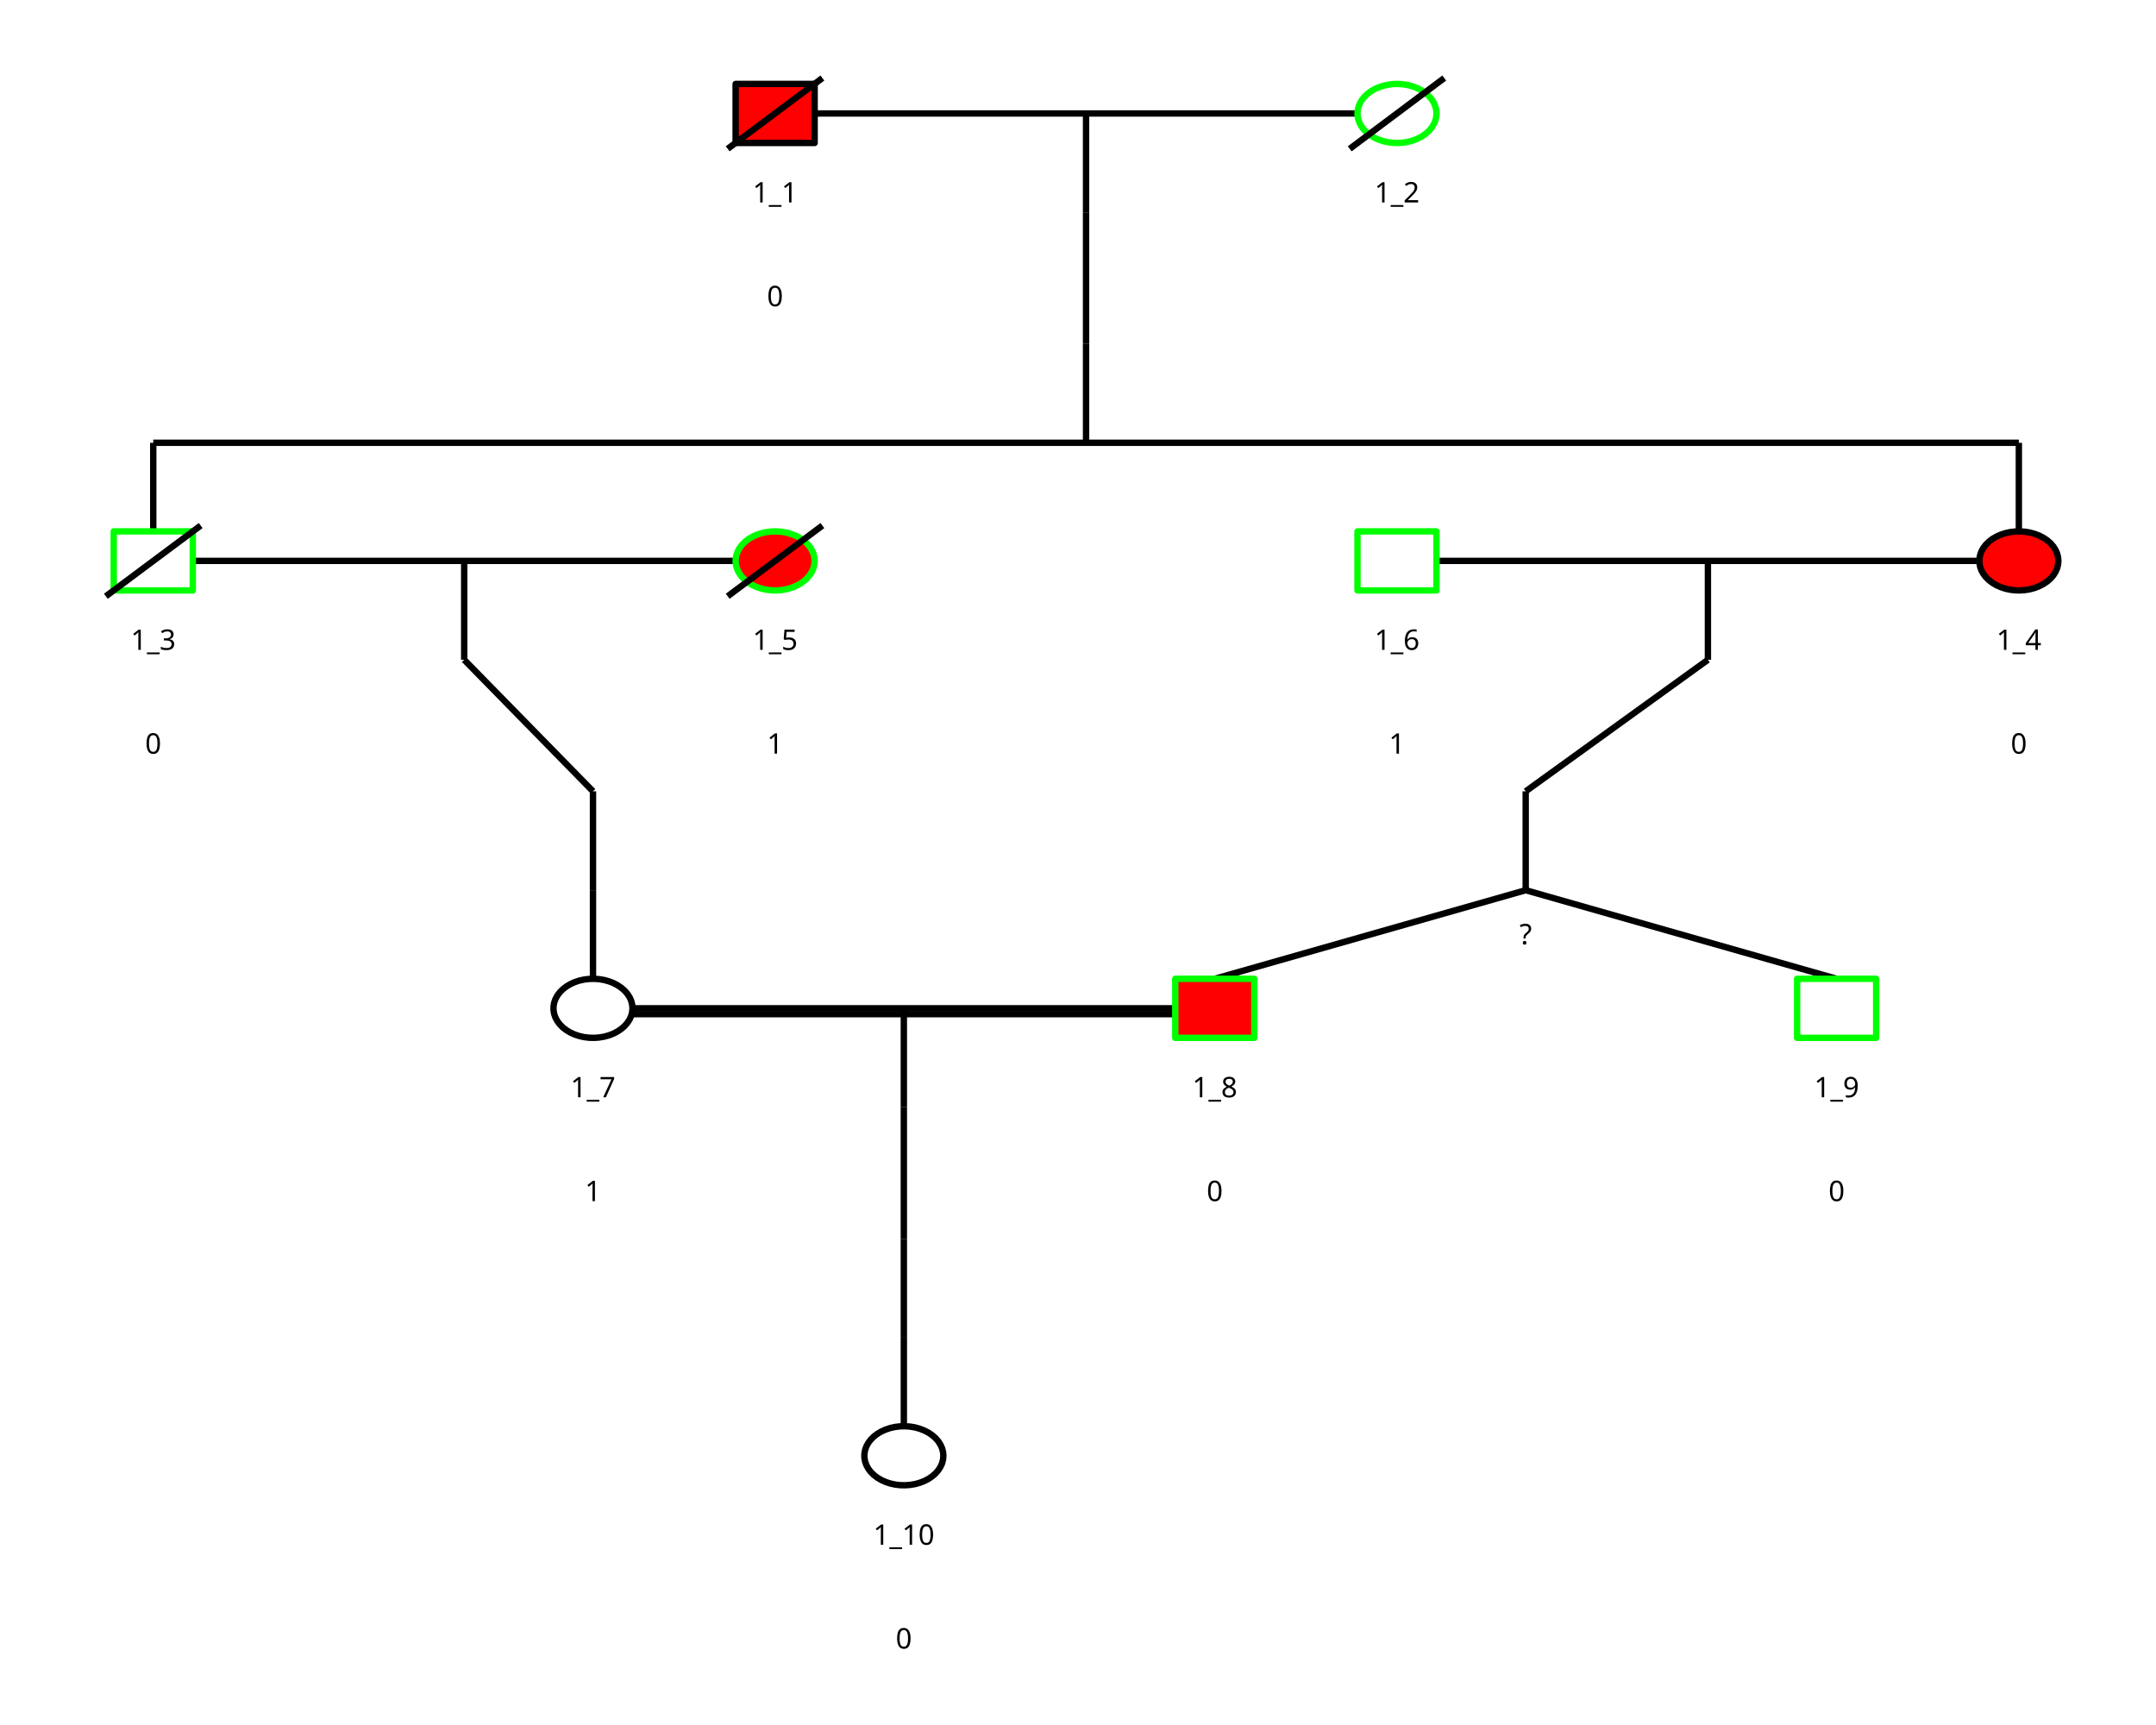
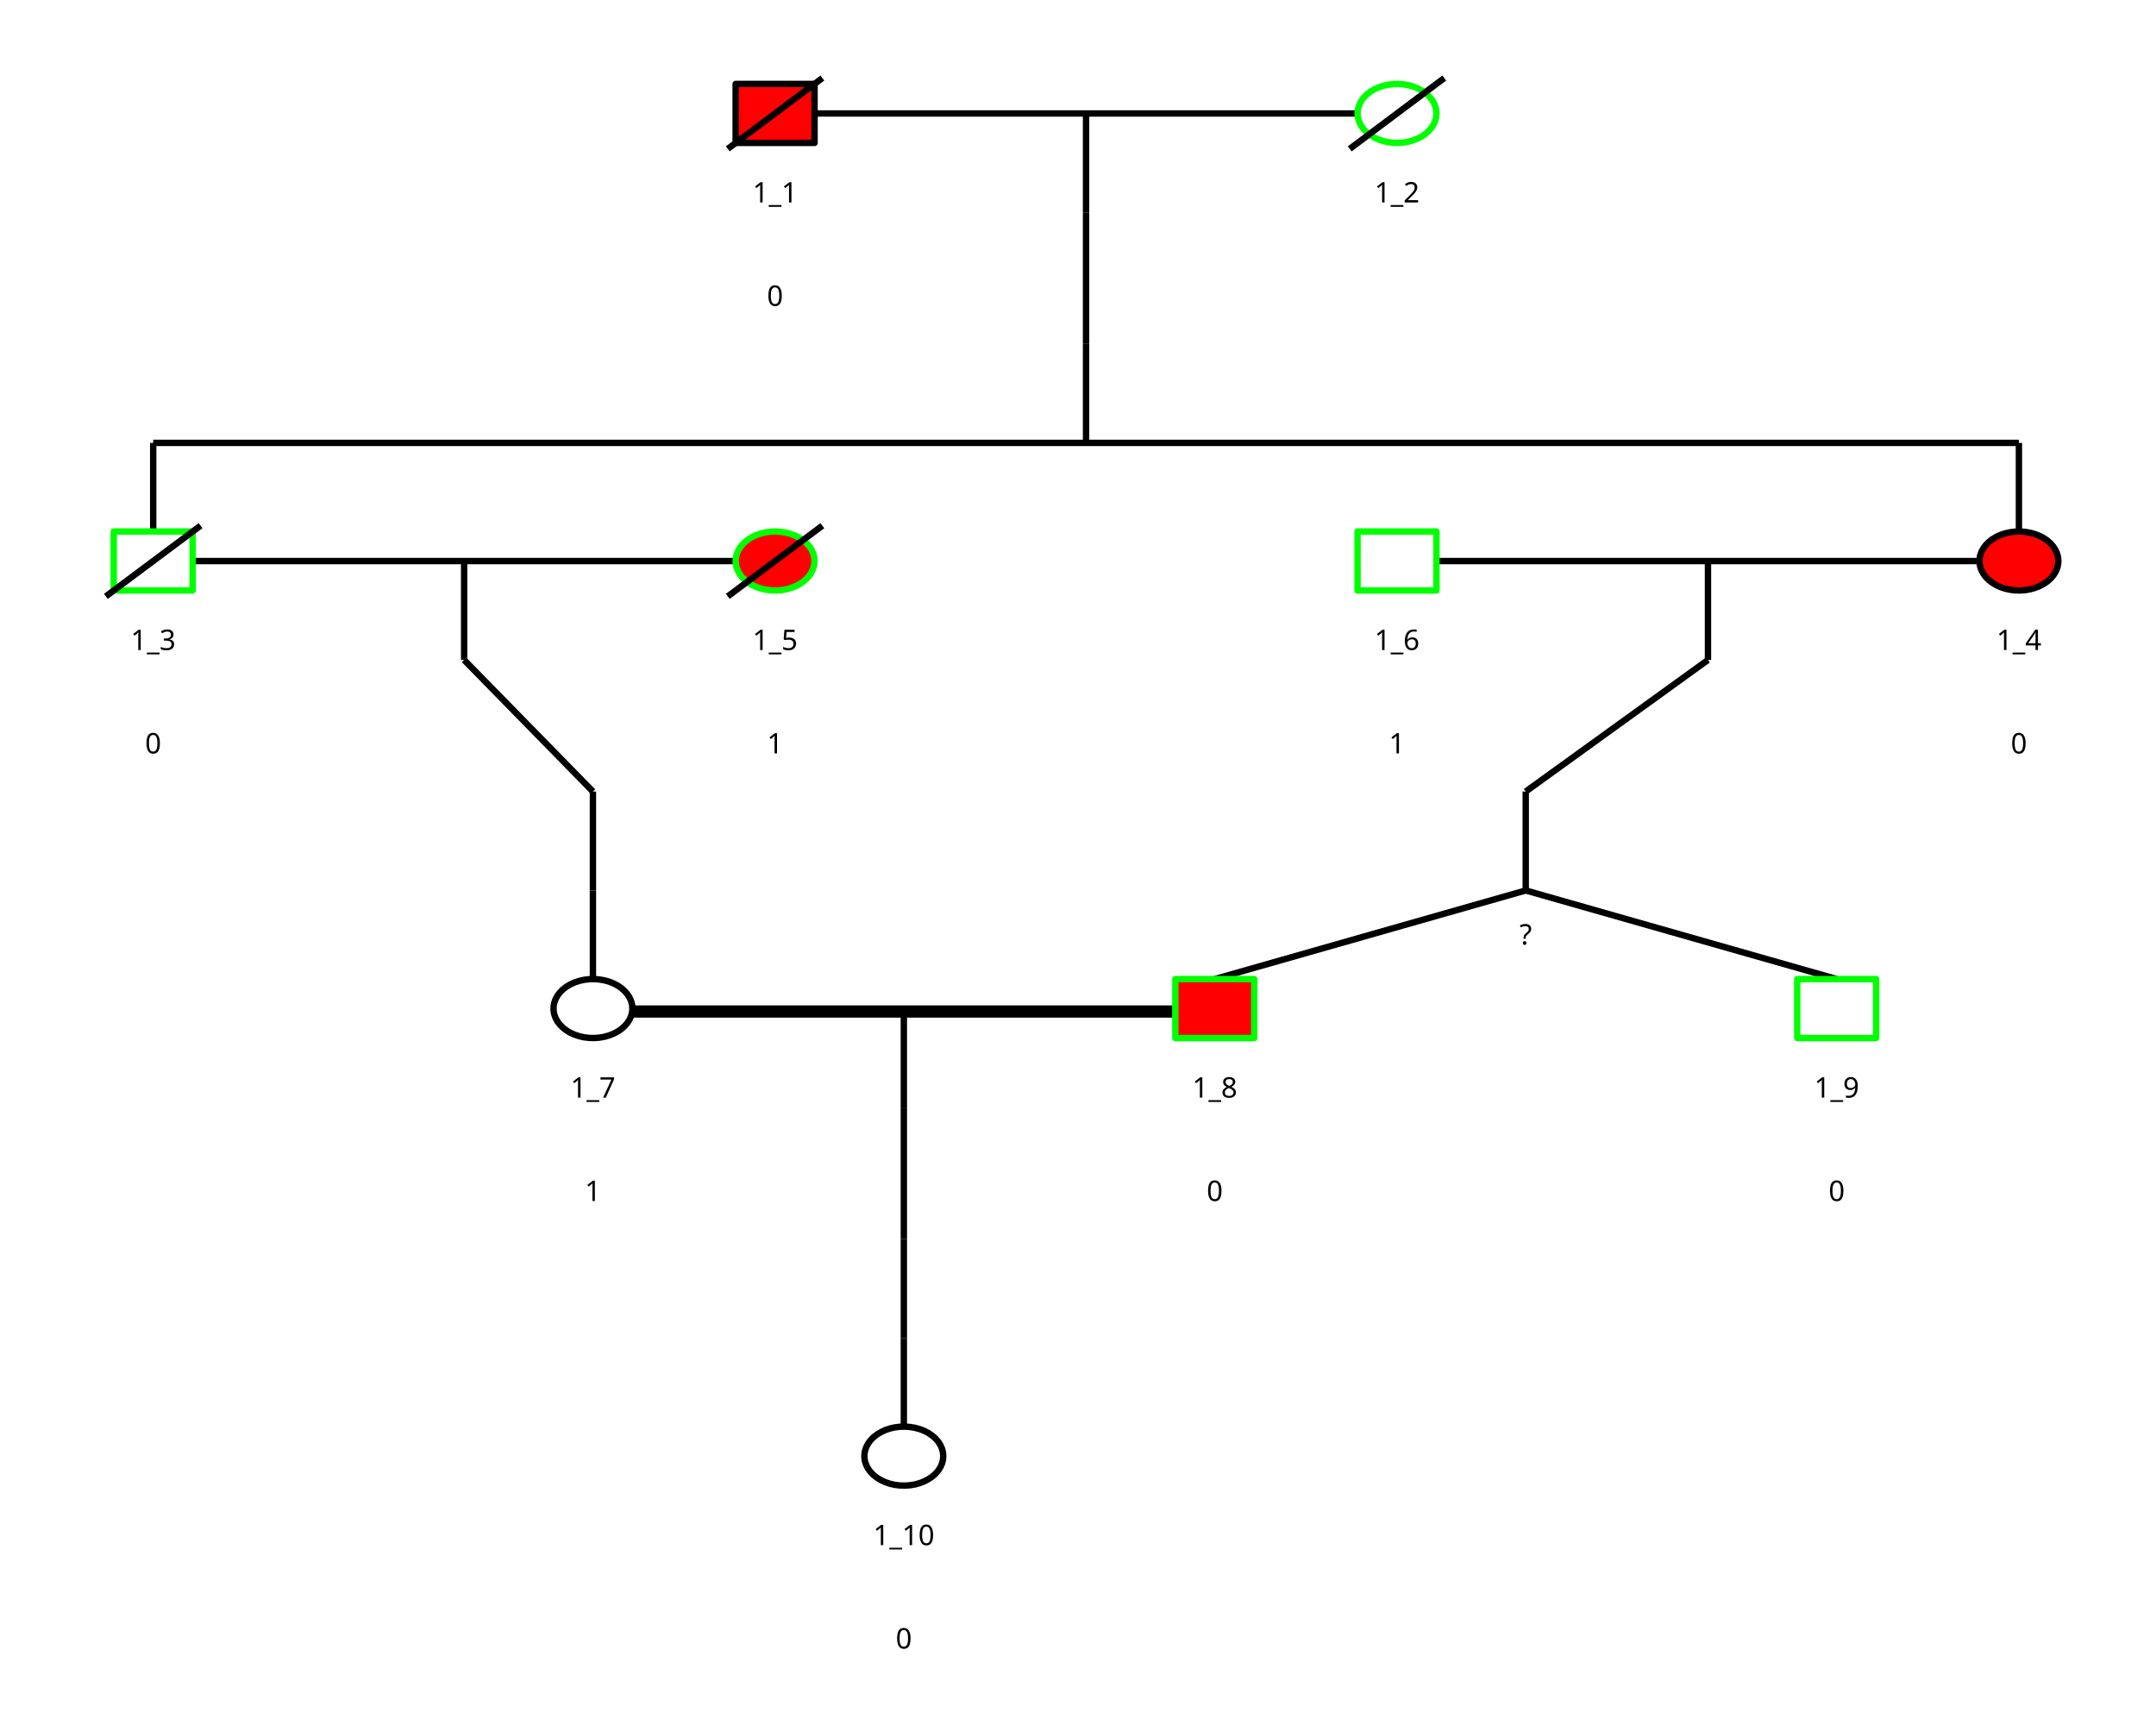
<svg xmlns="http://www.w3.org/2000/svg" class="svglite" data-engine-version="2.0" width="720.00pt" height="576.00pt" viewBox="0 0 720.00 576.00">
  <defs>
    <style type="text/css">
    .svglite line, .svglite polyline, .svglite polygon, .svglite path, .svglite rect, .svglite circle {
      fill: none;
      stroke: #000000;
      stroke-linecap: round;
      stroke-linejoin: round;
      stroke-miterlimit: 10.00;
    }
  </style>
  </defs>
  <rect width="100%" height="100%" style="stroke: none; fill: #FFFFFF;" />
  <defs>
    <clipPath id="cpMC4wMHw3MjAuMDB8MC4wMHw1NzYuMDA=">
      <rect x="0.00" y="0.00" width="720.00" height="576.00" />
    </clipPath>
  </defs>
  <g clip-path="url(#cpMC4wMHw3MjAuMDB8MC4wMHw1NzYuMDA=)">
    <rect x="0.00" y="0.00" width="720.00" height="576.00" style="stroke-width: 1.07; stroke: #FFFFFF; fill: #FFFFFF;" />
  </g>
  <defs>
    <clipPath id="cpMi43NHw3MjAuMDB8MC4wMHw1NzMuMjY=">
      <rect x="2.74" y="0.00" width="717.26" height="573.26" />
    </clipPath>
  </defs>
  <g clip-path="url(#cpMi43NHw3MjAuMDB8MC4wMHw1NzMuMjY=)">
    <rect x="2.74" y="0.00" width="717.26" height="573.26" style="stroke-width: 1.07; stroke: none;" />
-     <line x1="272.14" y1="37.89" x2="453.24" y2="37.89" style="stroke-width: 2.13; stroke-linecap: butt;" />
-     <line x1="64.38" y1="187.29" x2="245.64" y2="187.29" style="stroke-width: 2.13; stroke-linecap: butt;" />
-     <line x1="211.21" y1="336.69" x2="392.39" y2="336.69" style="stroke-width: 2.13; stroke-linecap: butt;" />
-     <line x1="479.82" y1="187.29" x2="660.91" y2="187.29" style="stroke-width: 2.13; stroke-linecap: butt;" />
-     <line x1="211.21" y1="338.64" x2="392.39" y2="338.64" style="stroke-width: 2.13; stroke-linecap: butt;" />
-     <line x1="51.18" y1="177.43" x2="51.18" y2="147.85" style="stroke-width: 2.13; stroke-linecap: butt;" />
-     <line x1="674.20" y1="177.43" x2="674.20" y2="147.85" style="stroke-width: 2.13; stroke-linecap: butt;" />
-     <line x1="51.18" y1="147.85" x2="674.20" y2="147.85" style="stroke-width: 2.13; stroke-linecap: butt;" />
-     <line x1="362.69" y1="147.85" x2="362.69" y2="114.83" style="stroke-width: 2.13; stroke-linecap: butt;" />
-     <line x1="362.69" y1="114.83" x2="362.69" y2="70.91" style="stroke-width: 2.13; stroke-linecap: butt;" />
-     <line x1="362.69" y1="70.91" x2="362.69" y2="37.89" style="stroke-width: 2.13; stroke-linecap: butt;" />
-     <line x1="198.03" y1="326.83" x2="198.03" y2="297.25" style="stroke-width: 2.13; stroke-linecap: butt;" />
-     <line x1="198.03" y1="297.25" x2="198.03" y2="297.25" style="stroke-width: 2.13; stroke-linecap: butt;" />
-     <line x1="198.03" y1="297.25" x2="198.03" y2="264.23" style="stroke-width: 2.13; stroke-linecap: butt;" />
-     <line x1="198.03" y1="264.23" x2="155.02" y2="220.31" style="stroke-width: 2.13; stroke-linecap: butt;" />
-     <line x1="155.02" y1="220.31" x2="155.02" y2="187.29" style="stroke-width: 2.13; stroke-linecap: butt;" />
-     <line x1="405.68" y1="326.83" x2="509.51" y2="297.25" style="stroke-width: 2.13; stroke-linecap: butt;" />
-     <line x1="613.35" y1="326.83" x2="509.51" y2="297.25" style="stroke-width: 2.13; stroke-linecap: butt;" />
-     <line x1="509.51" y1="297.25" x2="509.51" y2="297.25" style="stroke-width: 2.13; stroke-linecap: butt;" />
-     <line x1="509.51" y1="297.25" x2="509.51" y2="264.23" style="stroke-width: 2.13; stroke-linecap: butt;" />
-     <line x1="509.51" y1="264.23" x2="570.36" y2="220.31" style="stroke-width: 2.13; stroke-linecap: butt;" />
-     <line x1="570.36" y1="220.31" x2="570.36" y2="187.29" style="stroke-width: 2.13; stroke-linecap: butt;" />
-     <line x1="301.84" y1="476.24" x2="301.84" y2="446.66" style="stroke-width: 2.13; stroke-linecap: butt;" />
-     <line x1="301.84" y1="446.66" x2="301.84" y2="446.66" style="stroke-width: 2.13; stroke-linecap: butt;" />
-     <line x1="301.84" y1="446.66" x2="301.84" y2="413.64" style="stroke-width: 2.13; stroke-linecap: butt;" />
-     <line x1="301.84" y1="413.64" x2="301.84" y2="369.71" style="stroke-width: 2.13; stroke-linecap: butt;" />
-     <line x1="301.84" y1="369.71" x2="301.84" y2="336.69" style="stroke-width: 2.13; stroke-linecap: butt;" />
-     <polygon points="245.66,28.03 245.66,47.75 272.05,47.75 272.05,28.03 " style="stroke-width: 2.13; stroke-linecap: butt; fill: #FF0000;" />
-     <polygon points="37.98,177.43 37.98,197.15 64.38,197.15 64.38,177.43 " style="stroke-width: 2.13; stroke: #00FF00; stroke-linecap: butt; fill: #FFFFFF;" />
-     <polygon points="211.22,336.69 211.11,337.96 210.79,339.20 210.26,340.40 209.52,341.53 208.60,342.59 207.51,343.55 206.25,344.40 204.87,345.13 203.37,345.71 201.78,346.15 200.13,346.43 198.45,346.55 196.76,346.51 195.09,346.31 193.47,345.95 191.92,345.44 190.47,344.78 189.15,343.99 187.98,343.09 186.96,342.07 186.13,340.97 185.50,339.80 185.07,338.58 184.85,337.33 184.85,336.06 185.07,334.81 185.50,333.59 186.13,332.42 186.96,331.32 187.98,330.30 189.15,329.40 190.47,328.61 191.92,327.95 193.47,327.44 195.09,327.08 196.76,326.88 198.45,326.84 200.13,326.96 201.78,327.24 203.37,327.68 204.87,328.26 206.25,328.99 207.51,329.84 208.60,330.80 209.52,331.86 210.26,332.99 210.79,334.19 211.11,335.43 211.22,336.69 " style="stroke-width: 2.13; stroke-linecap: butt; fill: #FFFFFF;" />
-     <polygon points="315.04,486.10 314.93,487.36 314.61,488.60 314.07,489.80 313.34,490.94 312.42,492.00 311.32,492.96 310.07,493.81 308.68,494.53 307.18,495.11 305.60,495.55 303.95,495.83 302.26,495.95 300.57,495.91 298.90,495.71 297.28,495.35 295.74,494.84 294.29,494.18 292.97,493.40 291.79,492.49 290.78,491.48 289.95,490.38 289.32,489.20 288.89,487.98 288.67,486.73 288.67,485.47 288.89,484.21 289.32,482.99 289.95,481.82 290.78,480.72 291.79,479.71 292.97,478.80 294.29,478.01 295.74,477.36 297.28,476.84 298.90,476.48 300.57,476.28 302.26,476.24 303.95,476.36 305.60,476.64 307.18,477.08 308.68,477.67 310.07,478.39 311.32,479.24 312.42,480.20 313.34,481.26 314.07,482.40 314.61,483.60 314.93,484.84 315.04,486.10 " style="stroke-width: 2.13; stroke-linecap: butt; fill: #FFFFFF;" />
-     <polygon points="479.72,37.89 479.62,39.15 479.29,40.39 478.76,41.59 478.03,42.73 477.10,43.79 476.01,44.75 474.75,45.60 473.37,46.32 471.87,46.91 470.28,47.34 468.63,47.62 466.95,47.75 465.26,47.70 463.59,47.50 461.97,47.14 460.42,46.63 458.98,45.98 457.65,45.19 456.48,44.28 455.47,43.27 454.64,42.17 454.00,41.00 453.57,39.77 453.36,38.52 453.36,37.26 453.57,36.01 454.00,34.78 454.64,33.61 455.47,32.51 456.48,31.50 457.65,30.59 458.98,29.80 460.42,29.15 461.97,28.64 463.59,28.28 465.26,28.07 466.95,28.03 468.63,28.16 470.28,28.44 471.87,28.87 473.37,29.46 474.75,30.18 476.01,31.03 477.10,31.99 478.03,33.05 478.76,34.19 479.29,35.39 479.62,36.63 479.72,37.89 " style="stroke-width: 2.13; stroke: #00FF00; stroke-linecap: butt; fill: #FFFFFF;" />
-     <polygon points="272.05,187.29 271.94,188.55 271.62,189.79 271.09,190.99 270.35,192.13 269.43,193.19 268.33,194.15 267.08,195.00 265.69,195.72 264.20,196.31 262.61,196.75 260.96,197.03 259.28,197.15 257.59,197.11 255.92,196.91 254.29,196.55 252.75,196.03 251.30,195.38 249.98,194.59 248.80,193.68 247.79,192.67 246.96,191.57 246.33,190.40 245.90,189.18 245.68,187.92 245.68,186.66 245.90,185.41 246.33,184.19 246.96,183.01 247.79,181.91 248.80,180.90 249.98,179.99 251.30,179.21 252.75,178.55 254.29,178.04 255.92,177.68 257.59,177.48 259.28,177.44 260.96,177.56 262.61,177.84 264.20,178.28 265.69,178.86 267.08,179.58 268.33,180.43 269.43,181.39 270.35,182.45 271.09,183.59 271.62,184.79 271.94,186.03 272.05,187.29 " style="stroke-width: 2.13; stroke: #00FF00; stroke-linecap: butt; fill: #FF0000;" />
-     <polygon points="392.48,326.83 392.48,346.56 418.88,346.56 418.88,326.83 " style="stroke-width: 2.13; stroke: #00FF00; stroke-linecap: butt; fill: #FF0000;" />
-     <polygon points="453.33,177.43 453.33,197.15 479.72,197.15 479.72,177.43 " style="stroke-width: 2.13; stroke: #00FF00; stroke-linecap: butt; fill: #FFFFFF;" />
-     <polygon points="600.15,326.83 600.15,346.56 626.55,346.56 626.55,326.83 " style="stroke-width: 2.13; stroke: #00FF00; stroke-linecap: butt; fill: #FFFFFF;" />
-     <polygon points="687.40,187.29 687.29,188.55 686.97,189.79 686.43,190.99 685.70,192.13 684.78,193.19 683.68,194.15 682.43,195.00 681.04,195.72 679.54,196.31 677.95,196.75 676.31,197.03 674.62,197.15 672.93,197.11 671.26,196.91 669.64,196.55 668.10,196.03 666.65,195.38 665.33,194.59 664.15,193.68 663.14,192.67 662.31,191.57 661.67,190.40 661.25,189.18 661.03,187.92 661.03,186.66 661.25,185.41 661.67,184.19 662.31,183.01 663.14,181.91 664.15,180.90 665.33,179.99 666.65,179.21 668.10,178.55 669.64,178.04 671.26,177.68 672.93,177.48 674.62,177.44 676.31,177.56 677.95,177.84 679.54,178.28 681.04,178.86 682.43,179.58 683.68,180.43 684.78,181.39 685.70,182.45 686.43,183.59 686.97,184.79 687.29,186.03 687.40,187.29 " style="stroke-width: 2.13; stroke-linecap: butt; fill: #FF0000;" />
-     <line x1="243.01" y1="49.69" x2="274.64" y2="26.06" style="stroke-width: 2.13; stroke-linecap: butt;" />
-     <line x1="35.34" y1="199.10" x2="67.02" y2="175.49" style="stroke-width: 2.13; stroke-linecap: butt;" />
-     <line x1="450.74" y1="49.69" x2="482.31" y2="26.06" style="stroke-width: 2.13; stroke-linecap: butt;" />
-     <line x1="243.01" y1="199.10" x2="274.64" y2="175.49" style="stroke-width: 2.13; stroke-linecap: butt;" />
-     <text x="258.85" y="67.60" text-anchor="middle" style="font-size: 9.48px; font-family: sans;" textLength="15.83px" lengthAdjust="spacingAndGlyphs">1_1</text>
-     <text x="51.18" y="217.00" text-anchor="middle" style="font-size: 9.48px; font-family: sans;" textLength="15.83px" lengthAdjust="spacingAndGlyphs">1_3</text>
-     <text x="198.03" y="366.40" text-anchor="middle" style="font-size: 9.48px; font-family: sans;" textLength="15.83px" lengthAdjust="spacingAndGlyphs">1_7</text>
-     <text x="301.84" y="515.81" text-anchor="middle" style="font-size: 9.48px; font-family: sans;" textLength="21.10px" lengthAdjust="spacingAndGlyphs">1_10</text>
-     <text x="466.53" y="67.60" text-anchor="middle" style="font-size: 9.48px; font-family: sans;" textLength="15.83px" lengthAdjust="spacingAndGlyphs">1_2</text>
-     <text x="258.85" y="217.00" text-anchor="middle" style="font-size: 9.48px; font-family: sans;" textLength="15.83px" lengthAdjust="spacingAndGlyphs">1_5</text>
-     <text x="405.68" y="366.40" text-anchor="middle" style="font-size: 9.48px; font-family: sans;" textLength="15.83px" lengthAdjust="spacingAndGlyphs">1_8</text>
-     <text x="466.53" y="217.00" text-anchor="middle" style="font-size: 9.48px; font-family: sans;" textLength="15.83px" lengthAdjust="spacingAndGlyphs">1_6</text>
-     <text x="613.35" y="366.40" text-anchor="middle" style="font-size: 9.48px; font-family: sans;" textLength="15.83px" lengthAdjust="spacingAndGlyphs">1_9</text>
-     <text x="674.20" y="217.00" text-anchor="middle" style="font-size: 9.48px; font-family: sans;" textLength="15.83px" lengthAdjust="spacingAndGlyphs">1_4</text>
-     <text x="258.85" y="102.26" text-anchor="middle" style="font-size: 9.48px; font-family: sans;" textLength="5.28px" lengthAdjust="spacingAndGlyphs">0</text>
-     <text x="51.18" y="251.66" text-anchor="middle" style="font-size: 9.48px; font-family: sans;" textLength="5.28px" lengthAdjust="spacingAndGlyphs">0</text>
-     <text x="198.03" y="401.06" text-anchor="middle" style="font-size: 9.48px; font-family: sans;" textLength="5.28px" lengthAdjust="spacingAndGlyphs">1</text>
+     <line x1="271.93" y1="37.89" x2="453.45" y2="37.89" style="stroke-width: 2.13; stroke-linecap: butt;" />
+     <line x1="64.33" y1="187.34" x2="245.68" y2="187.34" style="stroke-width: 2.13; stroke-linecap: butt;" />
+     <line x1="211.20" y1="336.78" x2="392.59" y2="336.78" style="stroke-width: 2.13; stroke-linecap: butt;" />
+     <line x1="479.62" y1="187.34" x2="661.14" y2="187.34" style="stroke-width: 2.13; stroke-linecap: butt;" />
+     <line x1="211.20" y1="338.73" x2="392.59" y2="338.73" style="stroke-width: 2.13; stroke-linecap: butt;" />
+     <line x1="51.16" y1="177.48" x2="51.16" y2="147.89" style="stroke-width: 2.13; stroke-linecap: butt;" />
+     <line x1="674.22" y1="177.48" x2="674.22" y2="147.89" style="stroke-width: 2.13; stroke-linecap: butt;" />
+     <line x1="51.16" y1="147.89" x2="674.22" y2="147.89" style="stroke-width: 2.13; stroke-linecap: butt;" />
+     <line x1="362.69" y1="147.89" x2="362.69" y2="114.86" style="stroke-width: 2.13; stroke-linecap: butt;" />
+     <line x1="362.69" y1="114.86" x2="362.69" y2="70.92" style="stroke-width: 2.13; stroke-linecap: butt;" />
+     <line x1="362.69" y1="70.92" x2="362.69" y2="37.89" style="stroke-width: 2.13; stroke-linecap: butt;" />
+     <line x1="198.01" y1="326.92" x2="198.01" y2="297.33" style="stroke-width: 2.13; stroke-linecap: butt;" />
+     <line x1="198.01" y1="297.33" x2="198.01" y2="297.33" style="stroke-width: 2.13; stroke-linecap: butt;" />
+     <line x1="198.01" y1="297.33" x2="198.01" y2="264.30" style="stroke-width: 2.13; stroke-linecap: butt;" />
+     <line x1="198.01" y1="264.30" x2="155.00" y2="220.37" style="stroke-width: 2.13; stroke-linecap: butt;" />
+     <line x1="155.00" y1="220.37" x2="155.00" y2="187.34" style="stroke-width: 2.13; stroke-linecap: butt;" />
+     <line x1="405.68" y1="326.92" x2="509.52" y2="297.33" style="stroke-width: 2.13; stroke-linecap: butt;" />
+     <line x1="613.37" y1="326.92" x2="509.52" y2="297.33" style="stroke-width: 2.13; stroke-linecap: butt;" />
+     <line x1="509.52" y1="297.33" x2="509.52" y2="297.33" style="stroke-width: 2.13; stroke-linecap: butt;" />
+     <line x1="509.52" y1="297.33" x2="509.52" y2="264.30" style="stroke-width: 2.13; stroke-linecap: butt;" />
+     <line x1="509.52" y1="264.30" x2="570.38" y2="220.37" style="stroke-width: 2.13; stroke-linecap: butt;" />
+     <line x1="570.38" y1="220.37" x2="570.38" y2="187.34" style="stroke-width: 2.13; stroke-linecap: butt;" />
+     <line x1="301.84" y1="476.37" x2="301.84" y2="446.78" style="stroke-width: 2.13; stroke-linecap: butt;" />
+     <line x1="301.84" y1="446.78" x2="301.84" y2="446.78" style="stroke-width: 2.13; stroke-linecap: butt;" />
+     <line x1="301.84" y1="446.78" x2="301.84" y2="413.75" style="stroke-width: 2.13; stroke-linecap: butt;" />
+     <line x1="301.84" y1="413.75" x2="301.84" y2="369.81" style="stroke-width: 2.13; stroke-linecap: butt;" />
+     <line x1="301.84" y1="369.81" x2="301.84" y2="336.78" style="stroke-width: 2.13; stroke-linecap: butt;" />
+     <polygon points="245.67,28.03 245.67,47.73 272.02,47.73 272.02,28.03 " style="stroke-width: 2.13; stroke-linecap: butt; fill: #FF0000;" />
+     <polygon points="37.98,177.48 37.98,197.17 64.33,197.17 64.33,177.48 " style="stroke-width: 2.13; stroke: #00FF00; stroke-linecap: butt; fill: #FFFFFF;" />
+     <polygon points="211.19,336.77 211.08,338.03 210.76,339.27 210.23,340.46 209.49,341.60 208.57,342.66 207.48,343.62 206.23,344.47 204.84,345.19 203.35,345.77 201.76,346.21 200.12,346.49 198.43,346.61 196.75,346.57 195.08,346.37 193.46,346.01 191.92,345.50 190.47,344.85 189.15,344.06 187.98,343.15 186.97,342.14 186.14,341.04 185.51,339.87 185.08,338.65 184.86,337.40 184.86,336.14 185.08,334.89 185.51,333.67 186.14,332.50 186.97,331.40 187.98,330.38 189.15,329.48 190.47,328.69 191.92,328.04 193.46,327.53 195.08,327.17 196.75,326.97 198.43,326.93 200.12,327.05 201.76,327.33 203.35,327.76 204.84,328.35 206.23,329.07 207.48,329.92 208.57,330.88 209.49,331.94 210.23,333.07 210.76,334.27 211.08,335.51 211.19,336.77 " style="stroke-width: 2.13; stroke-linecap: butt; fill: #FFFFFF;" />
+     <polygon points="315.01,486.21 314.90,487.47 314.58,488.71 314.05,489.91 313.32,491.05 312.40,492.10 311.30,493.07 310.05,493.91 308.67,494.64 307.17,495.22 305.58,495.66 303.94,495.94 302.26,496.06 300.57,496.02 298.90,495.82 297.28,495.46 295.74,494.95 294.30,494.29 292.98,493.50 291.80,492.60 290.79,491.59 289.96,490.49 289.33,489.32 288.90,488.10 288.68,486.85 288.68,485.58 288.90,484.33 289.33,483.11 289.96,481.94 290.79,480.84 291.80,479.83 292.98,478.92 294.30,478.14 295.74,477.48 297.28,476.97 298.90,476.61 300.57,476.41 302.26,476.37 303.94,476.49 305.58,476.77 307.17,477.21 308.67,477.79 310.05,478.51 311.30,479.36 312.40,480.32 313.32,481.38 314.05,482.52 314.58,483.72 314.90,484.95 315.01,486.21 " style="stroke-width: 2.13; stroke-linecap: butt; fill: #FFFFFF;" />
+     <polygon points="479.71,37.88 479.60,39.14 479.28,40.38 478.75,41.57 478.01,42.71 477.09,43.77 476.00,44.73 474.75,45.58 473.36,46.30 471.87,46.88 470.28,47.32 468.63,47.60 466.95,47.72 465.27,47.68 463.60,47.48 461.98,47.12 460.44,46.61 458.99,45.96 457.67,45.17 456.50,44.26 455.49,43.25 454.66,42.15 454.03,40.98 453.60,39.76 453.38,38.51 453.38,37.25 453.60,36.00 454.03,34.78 454.66,33.61 455.49,32.51 456.50,31.49 457.67,30.59 458.99,29.80 460.44,29.15 461.98,28.64 463.60,28.28 465.27,28.08 466.95,28.04 468.63,28.16 470.28,28.44 471.87,28.87 473.36,29.46 474.75,30.18 476.00,31.03 477.09,31.99 478.01,33.05 478.75,34.18 479.28,35.38 479.60,36.62 479.71,37.88 " style="stroke-width: 2.13; stroke: #00FF00; stroke-linecap: butt; fill: #FFFFFF;" />
+     <polygon points="272.02,187.32 271.91,188.58 271.59,189.82 271.06,191.02 270.33,192.16 269.40,193.21 268.31,194.18 267.06,195.02 265.67,195.75 264.18,196.33 262.59,196.77 260.95,197.05 259.27,197.17 257.58,197.13 255.91,196.93 254.29,196.57 252.75,196.06 251.30,195.40 249.98,194.61 248.81,193.71 247.80,192.70 246.97,191.60 246.34,190.43 245.91,189.21 245.69,187.95 245.69,186.69 245.91,185.44 246.34,184.22 246.97,183.05 247.80,181.95 248.81,180.94 249.98,180.03 251.30,179.25 252.75,178.59 254.29,178.08 255.91,177.72 257.58,177.52 259.27,177.48 260.95,177.60 262.59,177.88 264.18,178.32 265.67,178.90 267.06,179.62 268.31,180.47 269.40,181.43 270.33,182.49 271.06,183.63 271.59,184.83 271.91,186.06 272.02,187.32 " style="stroke-width: 2.13; stroke: #00FF00; stroke-linecap: butt; fill: #FF0000;" />
+     <polygon points="392.50,326.92 392.50,346.62 418.86,346.62 418.86,326.92 " style="stroke-width: 2.13; stroke: #00FF00; stroke-linecap: butt; fill: #FF0000;" />
+     <polygon points="453.35,177.48 453.35,197.17 479.71,197.17 479.71,177.48 " style="stroke-width: 2.13; stroke: #00FF00; stroke-linecap: butt; fill: #FFFFFF;" />
+     <polygon points="600.19,326.92 600.19,346.62 626.54,346.62 626.54,326.92 " style="stroke-width: 2.13; stroke: #00FF00; stroke-linecap: butt; fill: #FFFFFF;" />
+     <polygon points="687.40,187.32 687.29,188.58 686.97,189.82 686.43,191.02 685.70,192.16 684.78,193.21 683.69,194.18 682.44,195.02 681.05,195.75 679.55,196.33 677.97,196.77 676.32,197.05 674.64,197.17 672.95,197.13 671.29,196.93 669.67,196.57 668.12,196.06 666.68,195.40 665.36,194.61 664.19,193.71 663.18,192.70 662.35,191.60 661.71,190.43 661.28,189.21 661.07,187.95 661.07,186.69 661.28,185.44 661.71,184.22 662.35,183.05 663.18,181.95 664.19,180.94 665.36,180.03 666.68,179.25 668.12,178.59 669.67,178.08 671.29,177.72 672.95,177.52 674.64,177.48 676.32,177.60 677.97,177.88 679.55,178.32 681.05,178.90 682.44,179.62 683.69,180.47 684.78,181.43 685.70,182.49 686.43,183.63 686.97,184.83 687.29,186.06 687.40,187.32 " style="stroke-width: 2.13; stroke-linecap: butt; fill: #FF0000;" />
+     <line x1="243.04" y1="49.70" x2="274.63" y2="26.06" style="stroke-width: 2.13; stroke-linecap: butt;" />
+     <line x1="35.34" y1="199.14" x2="66.97" y2="175.53" style="stroke-width: 2.13; stroke-linecap: butt;" />
+     <line x1="450.75" y1="49.70" x2="482.32" y2="26.06" style="stroke-width: 2.13; stroke-linecap: butt;" />
+     <line x1="243.04" y1="199.14" x2="274.63" y2="175.53" style="stroke-width: 2.13; stroke-linecap: butt;" />
+     <text x="258.84" y="67.61" text-anchor="middle" style="font-size: 9.48px; font-family: sans;" textLength="15.83px" lengthAdjust="spacingAndGlyphs">1_1</text>
+     <text x="51.16" y="217.05" text-anchor="middle" style="font-size: 9.48px; font-family: sans;" textLength="15.83px" lengthAdjust="spacingAndGlyphs">1_3</text>
+     <text x="198.01" y="366.50" text-anchor="middle" style="font-size: 9.48px; font-family: sans;" textLength="15.83px" lengthAdjust="spacingAndGlyphs">1_7</text>
+     <text x="301.84" y="515.94" text-anchor="middle" style="font-size: 9.48px; font-family: sans;" textLength="21.10px" lengthAdjust="spacingAndGlyphs">1_10</text>
+     <text x="466.53" y="67.61" text-anchor="middle" style="font-size: 9.48px; font-family: sans;" textLength="15.83px" lengthAdjust="spacingAndGlyphs">1_2</text>
+     <text x="258.84" y="217.05" text-anchor="middle" style="font-size: 9.48px; font-family: sans;" textLength="15.83px" lengthAdjust="spacingAndGlyphs">1_5</text>
+     <text x="405.68" y="366.50" text-anchor="middle" style="font-size: 9.48px; font-family: sans;" textLength="15.83px" lengthAdjust="spacingAndGlyphs">1_8</text>
+     <text x="466.53" y="217.05" text-anchor="middle" style="font-size: 9.48px; font-family: sans;" textLength="15.83px" lengthAdjust="spacingAndGlyphs">1_6</text>
+     <text x="613.37" y="366.50" text-anchor="middle" style="font-size: 9.48px; font-family: sans;" textLength="15.83px" lengthAdjust="spacingAndGlyphs">1_9</text>
+     <text x="674.22" y="217.05" text-anchor="middle" style="font-size: 9.48px; font-family: sans;" textLength="15.83px" lengthAdjust="spacingAndGlyphs">1_4</text>
+     <text x="258.84" y="102.13" text-anchor="middle" style="font-size: 9.48px; font-family: sans;" textLength="5.28px" lengthAdjust="spacingAndGlyphs">0</text>
+     <text x="51.16" y="251.58" text-anchor="middle" style="font-size: 9.48px; font-family: sans;" textLength="5.28px" lengthAdjust="spacingAndGlyphs">0</text>
+     <text x="198.01" y="401.02" text-anchor="middle" style="font-size: 9.48px; font-family: sans;" textLength="5.28px" lengthAdjust="spacingAndGlyphs">1</text>
    <text x="301.84" y="550.47" text-anchor="middle" style="font-size: 9.48px; font-family: sans;" textLength="5.28px" lengthAdjust="spacingAndGlyphs">0</text>
-     <text x="258.85" y="251.66" text-anchor="middle" style="font-size: 9.48px; font-family: sans;" textLength="5.28px" lengthAdjust="spacingAndGlyphs">1</text>
-     <text x="405.68" y="401.06" text-anchor="middle" style="font-size: 9.48px; font-family: sans;" textLength="5.28px" lengthAdjust="spacingAndGlyphs">0</text>
-     <text x="466.53" y="251.66" text-anchor="middle" style="font-size: 9.48px; font-family: sans;" textLength="5.28px" lengthAdjust="spacingAndGlyphs">1</text>
-     <text x="613.35" y="401.06" text-anchor="middle" style="font-size: 9.48px; font-family: sans;" textLength="5.28px" lengthAdjust="spacingAndGlyphs">0</text>
-     <text x="674.20" y="251.66" text-anchor="middle" style="font-size: 9.48px; font-family: sans;" textLength="5.28px" lengthAdjust="spacingAndGlyphs">0</text>
-     <text x="509.51" y="315.31" text-anchor="middle" style="font-size: 9.48px; font-family: sans;" textLength="5.28px" lengthAdjust="spacingAndGlyphs">?</text>
+     <text x="258.84" y="251.58" text-anchor="middle" style="font-size: 9.48px; font-family: sans;" textLength="5.28px" lengthAdjust="spacingAndGlyphs">1</text>
+     <text x="405.68" y="401.02" text-anchor="middle" style="font-size: 9.48px; font-family: sans;" textLength="5.28px" lengthAdjust="spacingAndGlyphs">0</text>
+     <text x="466.53" y="251.58" text-anchor="middle" style="font-size: 9.48px; font-family: sans;" textLength="5.28px" lengthAdjust="spacingAndGlyphs">1</text>
+     <text x="613.37" y="401.02" text-anchor="middle" style="font-size: 9.48px; font-family: sans;" textLength="5.28px" lengthAdjust="spacingAndGlyphs">0</text>
+     <text x="674.22" y="251.58" text-anchor="middle" style="font-size: 9.48px; font-family: sans;" textLength="5.28px" lengthAdjust="spacingAndGlyphs">0</text>
+     <text x="509.52" y="315.39" text-anchor="middle" style="font-size: 9.48px; font-family: sans;" textLength="5.28px" lengthAdjust="spacingAndGlyphs">?</text>
  </g>
  <g clip-path="url(#cpMC4wMHw3MjAuMDB8MC4wMHw1NzYuMDA=)">
</g>
</svg>
